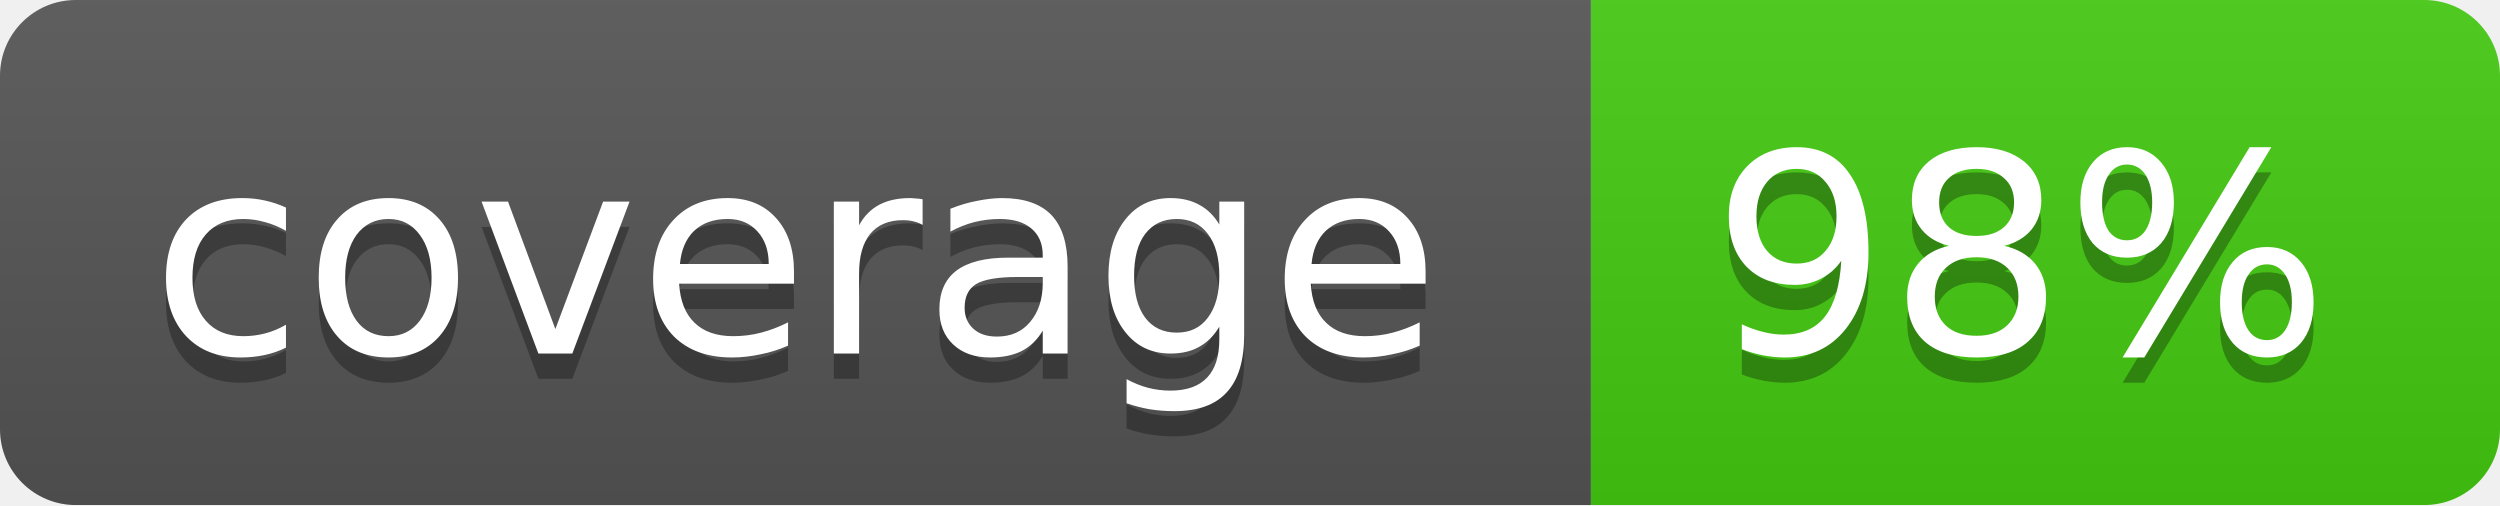
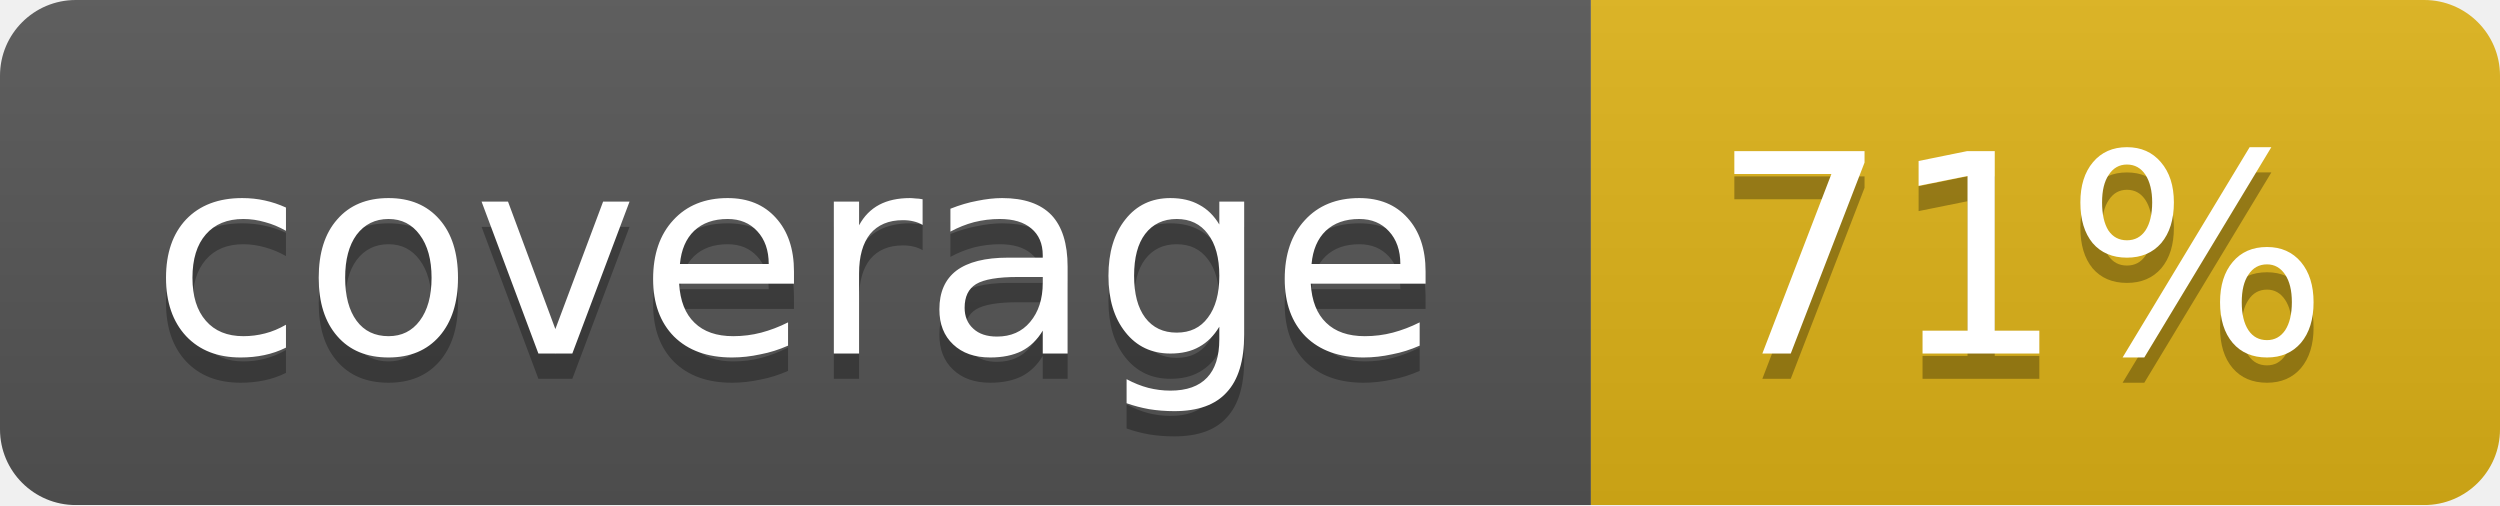
<svg xmlns="http://www.w3.org/2000/svg" width="99" height="20">
  <linearGradient id="b" x2="0" y2="100%">
    <stop offset="0" stop-color="#bbb" stop-opacity=".1" />
    <stop offset="1" stop-opacity=".1" />
  </linearGradient>
  <mask id="a">
    <rect width="99" height="20" rx="3" fill="#fff" />
  </mask>
  <g mask="url(#a)">
    <path fill="#555" d="M0 0h63v20H0z" />
-     <path fill="#4c1" d="M63 0h36v20H63z" />
+     <path fill="#dfb317" d="M63 0h36v20H63z" />
    <path fill="url(#b)" d="M0 0h99v20H0z" />
  </g>
  <g fill="#fff" text-anchor="middle" font-family="DejaVu Sans,Verdana,Geneva,sans-serif" font-size="11">
    <text x="31.5" y="15" fill="#010101" fill-opacity=".3">coverage</text>
    <text x="31.5" y="14">coverage</text>
-     <text x="80" y="15" fill="#010101" fill-opacity=".3">98%</text>
-     <text x="80" y="14">98%</text>
+     <text x="80" y="15" fill="#010101" fill-opacity=".3">71%</text>
+     <text x="80" y="14">71%</text>
  </g>
</svg>
